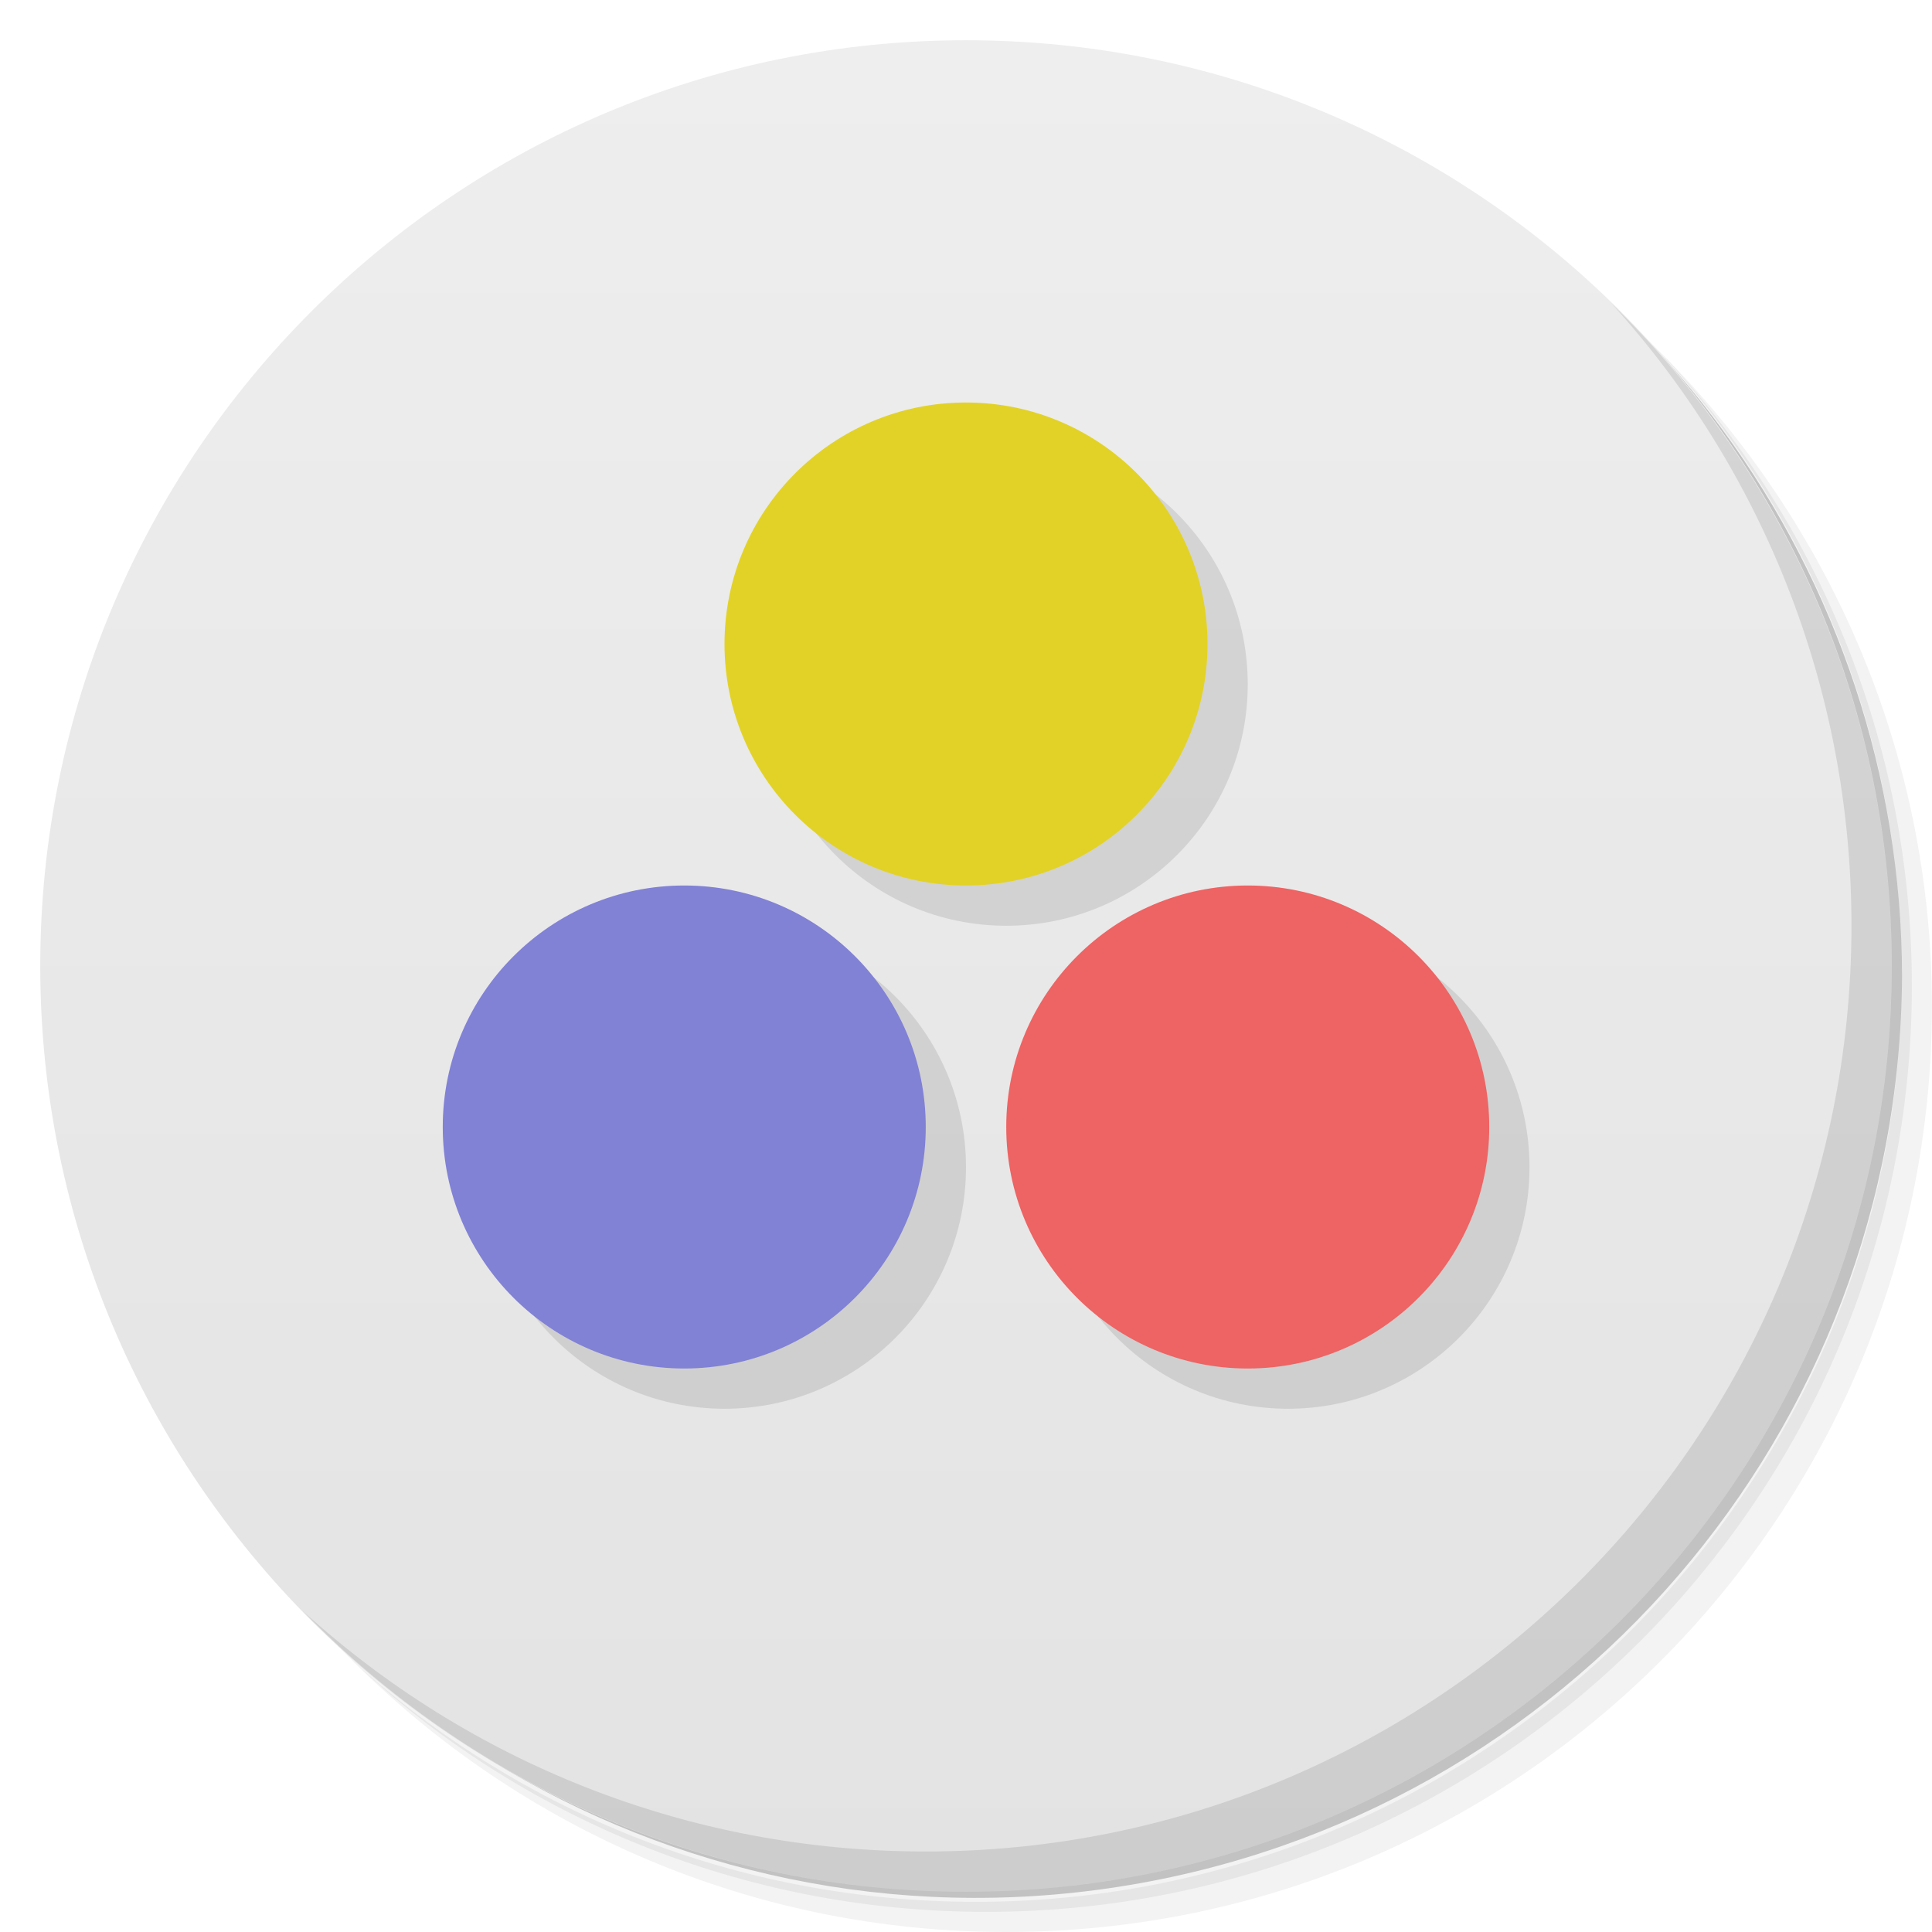
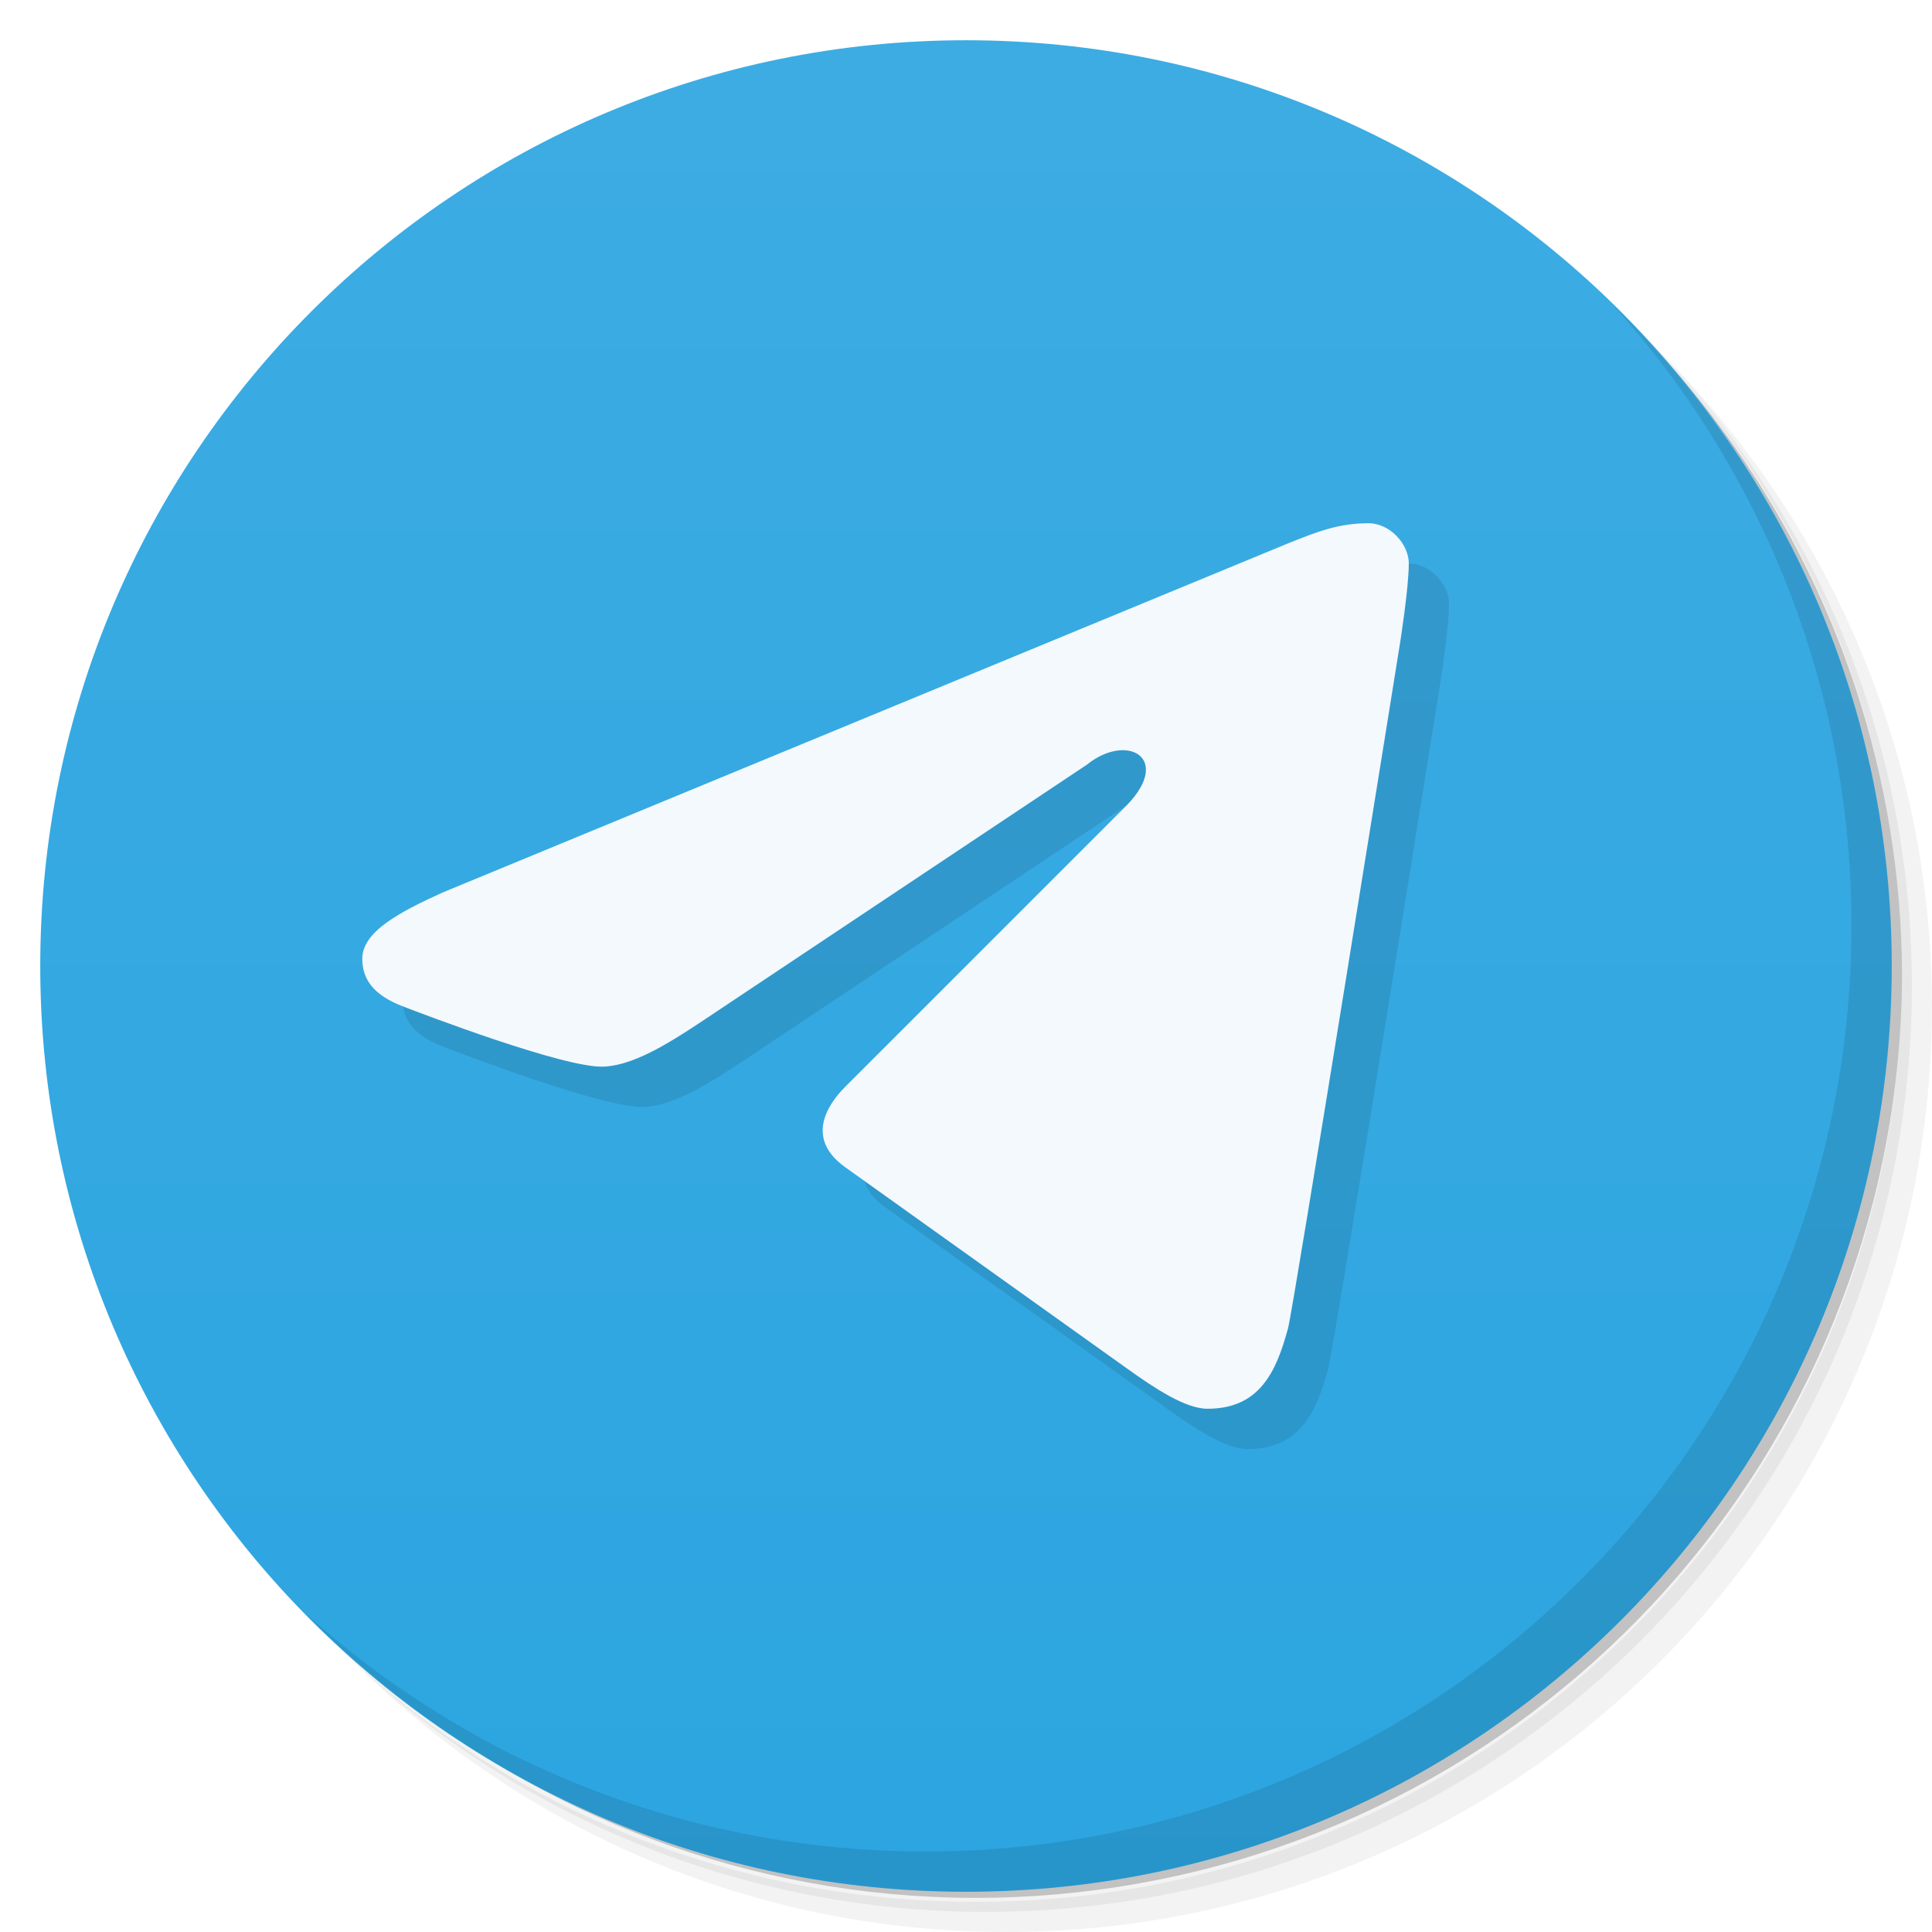
<svg xmlns="http://www.w3.org/2000/svg" version="1.1" viewBox="0 0 48 48">
  <defs>
-     <linearGradient id="a" x2="0" y1="1" y2="47" gradientUnits="userSpaceOnUse">
-       <stop style="stop-color:#eee" offset="0" />
-       <stop style="stop-color:#e3e3e3" offset="1" />
+     <linearGradient id="bg" x2="0" y1="1" y2="47" gradientUnits="userSpaceOnUse">
+       <stop style="stop-color:#3dace3" offset="0" />
+       <stop style="stop-color:#2ca5e0" offset="1" />
    </linearGradient>
  </defs>
  <path d="m36.31 5c5.859 4.062 9.688 10.831 9.688 18.5 0 12.426-10.07 22.5-22.5 22.5-7.669 0-14.438-3.828-18.5-9.688 1.037 1.822 2.306 3.499 3.781 4.969 4.085 3.712 9.514 5.969 15.469 5.969 12.703 0 23-10.298 23-23 0-5.954-2.256-11.384-5.969-15.469-1.469-1.475-3.147-2.744-4.969-3.781zm4.969 3.781c3.854 4.113 6.219 9.637 6.219 15.719 0 12.703-10.297 23-23 23-6.081 0-11.606-2.364-15.719-6.219 4.16 4.144 9.883 6.719 16.219 6.719 12.703 0 23-10.298 23-23 0-6.335-2.575-12.06-6.719-16.219z" style="opacity:.05" />
  <path d="m41.28 8.781c3.712 4.085 5.969 9.514 5.969 15.469 0 12.703-10.297 23-23 23-5.954 0-11.384-2.256-15.469-5.969 4.113 3.854 9.637 6.219 15.719 6.219 12.703 0 23-10.298 23-23 0-6.081-2.364-11.606-6.219-15.719z" style="opacity:.1" />
  <path d="m31.25 2.375c8.615 3.154 14.75 11.417 14.75 21.13 0 12.426-10.07 22.5-22.5 22.5-9.708 0-17.971-6.135-21.12-14.75a23 23 0 0 0 44.875-7 23 23 0 0 0-16-21.875z" style="opacity:.2" />
-   <circle cx="24" cy="24" r="23" style="fill:url(#a)" />
+   <circle cx="24" cy="24" r="23" style="fill:url(#bg)" />
  <path d="m40.03 7.531c3.712 4.084 5.969 9.514 5.969 15.469 0 12.703-10.297 23-23 23-5.954 0-11.384-2.256-15.469-5.969 4.178 4.291 10.01 6.969 16.469 6.969 12.703 0 23-10.298 23-23 0-6.462-2.677-12.291-6.969-16.469z" style="opacity:.1" />
-   <path d="m25 11a6 6 0 0 0-6 6 6 6 0 0 0 6 6 6 6 0 0 0 6-6 6 6 0 0 0-6-6zm-7 12a6 6 0 0 0-6 6 6 6 0 0 0 6 6 6 6 0 0 0 6-6 6 6 0 0 0-6-6zm14 0a6 6 0 0 0-6 6 6 6 0 0 0 6 6 6 6 0 0 0 6-6 6 6 0 0 0-6-6z" style="opacity:.1" />
-   <circle cx="17" cy="28" r="6" style="fill:#8181d5" />
-   <circle cx="31" cy="28" r="6" style="fill:#ee6363" />
-   <circle cx="24" cy="16" r="6" style="fill:#e2d227" />
+   <path d="m22 28c-0.446 0.446-1 1.285 0 2l7 5c0.677 0.484 1.447 1 2.001 1 1.273 0 1.702-0.887 2-2 0.139-0.518 2.779-17 2.779-17s0.221-1.383 0.221-2c0-0.483-0.469-1-1-1-0.745 0-1.267 0.207-2 0.5l-21 8.672c-1.086 0.492-2 0.979-2 1.648 0 0.488 0.255 0.894 1 1.18 0.466 0.179 4.035 1.547 5 1.5 0.871-0.042 1.87-0.747 3-1.5l9-6c1-0.809 2.125-0.168 1 1z" style="opacity:.1" />
+   <path d="m21 27c-0.446 0.446-1 1.285 0 2l7 5c0.677 0.484 1.447 1 2.001 1 1.273 0 1.702-0.887 2-2 0.139-0.518 2.779-17 2.779-17s0.221-1.383 0.221-2c0-0.483-0.469-1-1-1-0.745 0-1.267 0.207-2 0.5l-21 8.672c-1.086 0.492-2 0.979-2 1.648 0 0.488 0.255 0.894 1 1.18 0.466 0.179 4.035 1.547 5 1.5 0.871-0.042 1.87-0.747 3-1.5l9-6c1-0.809 2.125-0.168 1 1z" style="fill:#f4f9fd" />
</svg>
